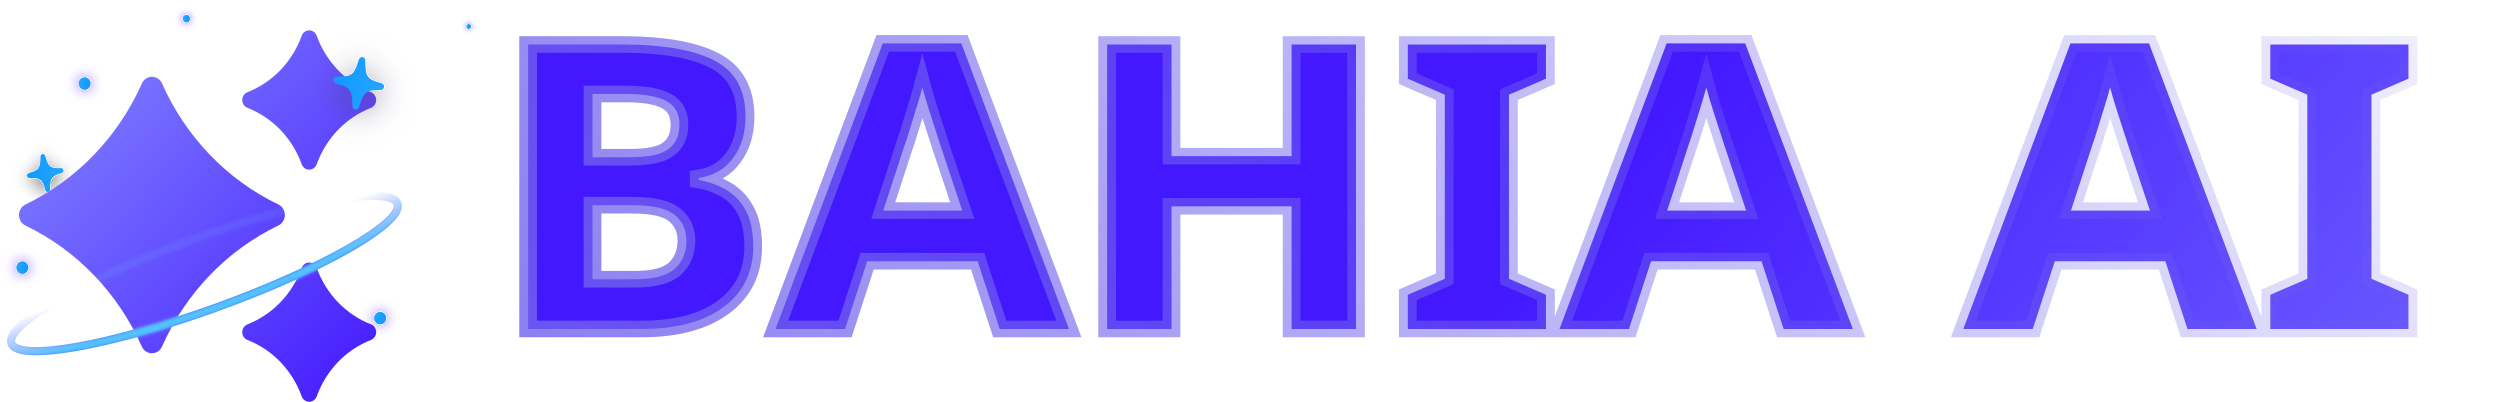
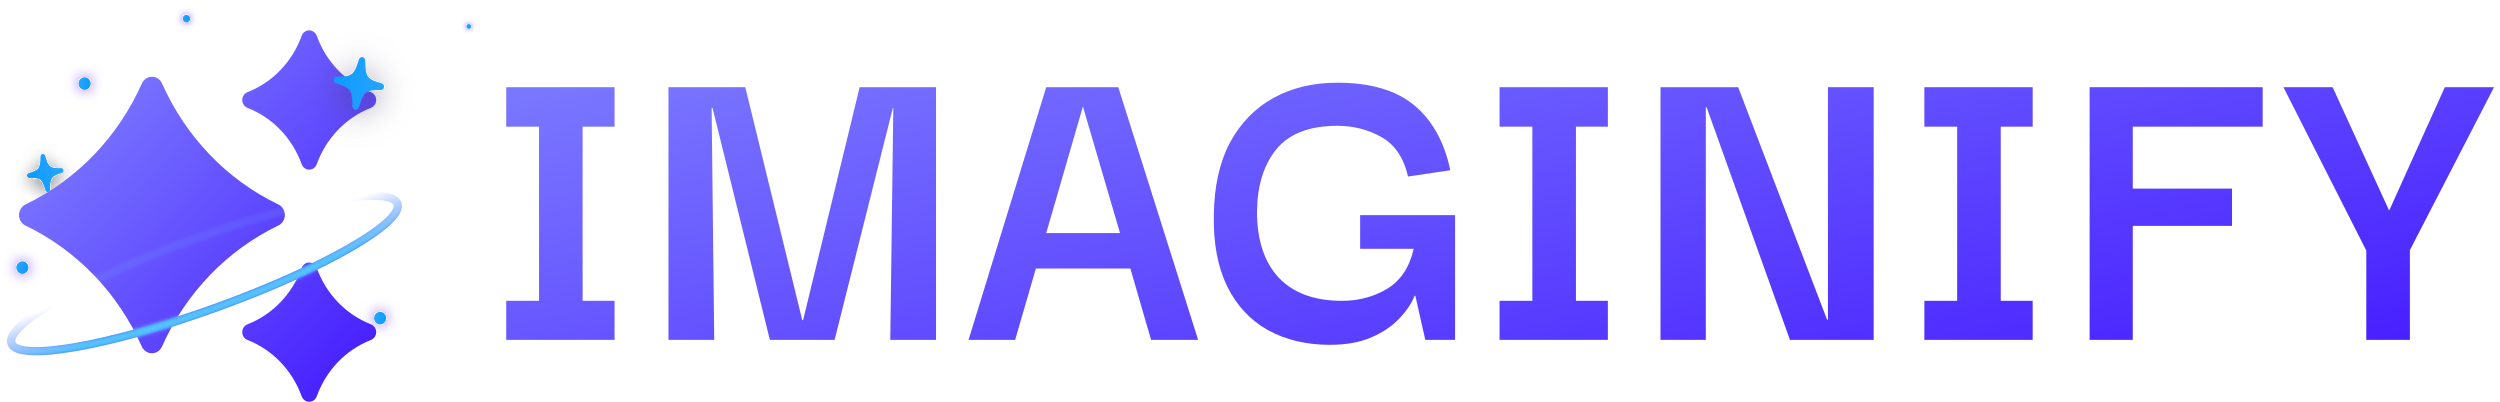
- <svg xmlns="http://www.w3.org/2000/svg" xmlns:xlink="http://www.w3.org/1999/xlink" width="168" height="27" viewBox="0 0 168 27" fill="none" version="1.1" id="svg52">
-   <g filter="url(#filter0_d_2164_2166)" id="g2">
-     <path d="M31.499 1.941C31.585 1.941 31.655 1.868 31.655 1.778C31.655 1.688 31.585 1.615 31.499 1.615C31.412 1.615 31.342 1.688 31.342 1.778C31.342 1.868 31.412 1.941 31.499 1.941Z" fill="url(#paint1_linear_2164_2166)" id="path2" />
+ <svg xmlns="http://www.w3.org/2000/svg" width="168" height="27" viewBox="0 0 168 27" fill="none">
+   <path d="M41.298 20.216V22.84H34.019V20.216H36.223V8.514H34.019V5.86H41.298V8.514H39.152V20.216H41.298ZM44.921 22.84V5.86H50.083L53.911 21.513H53.969L57.768 5.86H62.901V22.84H59.827L60.03 7.247H60.001L56.086 22.84H51.736L47.879 7.247H47.821L47.995 22.84H44.921ZM65.086 22.84L70.306 5.86H75.149L80.514 22.84H77.353L75.961 18.045H69.61L68.218 22.84H65.086ZM72.771 7.157L70.306 15.662H75.265L72.771 7.157ZM89.371 23.172C87.786 23.172 86.394 22.84 85.195 22.177C84.016 21.513 83.107 20.538 82.469 19.251C81.831 17.944 81.532 16.346 81.57 14.456C81.59 12.545 81.947 10.927 82.643 9.6C83.359 8.273 84.335 7.267 85.572 6.584C86.81 5.9 88.24 5.558 89.864 5.558C92.088 5.558 93.808 6.061 95.026 7.066C96.244 8.072 97.056 9.529 97.462 11.44L94.62 11.862C94.33 10.595 93.731 9.71 92.822 9.208C91.933 8.705 90.947 8.454 89.864 8.454C88.008 8.454 86.645 8.976 85.775 10.022C84.925 11.068 84.49 12.465 84.47 14.214C84.47 16.145 84.963 17.632 85.949 18.678C86.935 19.703 88.347 20.216 90.183 20.216C91.305 20.216 92.32 19.945 93.228 19.402C94.137 18.839 94.727 17.944 94.997 16.718H91.401V14.456H97.781V22.84H95.78L95.113 19.884H95.055C94.862 20.387 94.523 20.89 94.04 21.392C93.576 21.895 92.958 22.317 92.184 22.659C91.411 23.001 90.473 23.172 89.371 23.172ZM108.049 20.216V22.84H100.77V20.216H102.974V8.514H100.77V5.86H108.049V8.514H105.903V20.216H108.049ZM122.837 5.86H125.911V22.84H120.285L114.688 7.217H114.63V22.84H111.585V5.86H116.805L122.779 21.483H122.837V5.86ZM136.596 20.216V22.84H129.317V20.216H131.521V8.514H129.317V5.86H136.596V8.514H134.45V20.216H136.596ZM143.322 22.84H140.422V5.86H152.051V8.514H143.322V12.676H149.992V15.179H143.322V22.84ZM159.015 22.84V16.838L153.447 5.86H156.753L160.552 14.154L164.293 5.86H167.599L161.944 16.808V22.84H159.015Z" fill="url(#paint0_linear_2164_2166)" />
+   <g filter="url(#filter0_d_2164_2166)">
+     <path d="M31.499 1.941C31.585 1.941 31.655 1.868 31.655 1.778C31.655 1.688 31.585 1.615 31.499 1.615C31.412 1.615 31.342 1.688 31.342 1.778C31.342 1.868 31.412 1.941 31.499 1.941Z" fill="url(#paint1_linear_2164_2166)" />
  </g>
-   <g filter="url(#filter1_d_2164_2166)" id="g3">
-     <path d="M5.684 6.038C5.909 6.038 6.09 5.849 6.09 5.616C6.09 5.383 5.909 5.193 5.684 5.193C5.46 5.193 5.278 5.383 5.278 5.616C5.278 5.849 5.46 6.038 5.684 6.038Z" fill="url(#paint2_linear_2164_2166)" id="path3" />
+   <g filter="url(#filter1_d_2164_2166)">
+     <path d="M5.684 6.038C5.909 6.038 6.09 5.849 6.09 5.616C6.09 5.383 5.909 5.193 5.684 5.193C5.46 5.193 5.278 5.383 5.278 5.616C5.278 5.849 5.46 6.038 5.684 6.038Z" fill="url(#paint2_linear_2164_2166)" />
  </g>
-   <g filter="url(#filter2_d_2164_2166)" id="g4">
-     <path d="M1.502 18.406C1.726 18.406 1.908 18.217 1.908 17.984C1.908 17.751 1.726 17.562 1.502 17.562C1.278 17.562 1.096 17.751 1.096 17.984C1.096 18.217 1.278 18.406 1.502 18.406Z" fill="url(#paint3_linear_2164_2166)" id="path4" />
+   <g filter="url(#filter2_d_2164_2166)">
+     <path d="M1.502 18.406C1.726 18.406 1.908 18.217 1.908 17.984C1.908 17.751 1.726 17.562 1.502 17.562C1.278 17.562 1.096 17.751 1.096 17.984C1.096 18.217 1.278 18.406 1.502 18.406Z" fill="url(#paint3_linear_2164_2166)" />
  </g>
-   <g filter="url(#filter3_d_2164_2166)" id="g5">
-     <path d="M25.543 21.802C25.767 21.802 25.949 21.613 25.949 21.379C25.949 21.146 25.767 20.957 25.543 20.957C25.319 20.957 25.137 21.146 25.137 21.379C25.137 21.613 25.319 21.802 25.543 21.802Z" fill="url(#paint4_linear_2164_2166)" id="path5" />
+   <g filter="url(#filter3_d_2164_2166)">
+     <path d="M25.543 21.802C25.767 21.802 25.949 21.613 25.949 21.379C25.949 21.146 25.767 20.957 25.543 20.957C25.319 20.957 25.137 21.146 25.137 21.379C25.137 21.613 25.319 21.802 25.543 21.802Z" fill="url(#paint4_linear_2164_2166)" />
  </g>
-   <g filter="url(#filter4_d_2164_2166)" id="g6">
-     <path d="M6.528 14.652C6.614 14.652 6.684 14.579 6.684 14.489C6.684 14.399 6.614 14.326 6.528 14.326C6.441 14.326 6.371 14.399 6.371 14.489C6.371 14.579 6.441 14.652 6.528 14.652Z" fill="url(#paint5_linear_2164_2166)" id="path6" />
+   <g filter="url(#filter4_d_2164_2166)">
+     <path d="M6.528 14.652C6.614 14.652 6.684 14.579 6.684 14.489C6.684 14.399 6.614 14.326 6.528 14.326C6.441 14.326 6.371 14.399 6.371 14.489C6.371 14.579 6.441 14.652 6.528 14.652Z" fill="url(#paint5_linear_2164_2166)" />
  </g>
-   <g filter="url(#filter5_d_2164_2166)" id="g7">
-     <path d="M12.524 1.512C12.66 1.512 12.77 1.397 12.77 1.256C12.77 1.115 12.66 1 12.524 1C12.388 1 12.278 1.115 12.278 1.256C12.278 1.397 12.388 1.512 12.524 1.512Z" fill="url(#paint6_linear_2164_2166)" id="path7" />
+   <g filter="url(#filter5_d_2164_2166)">
+     <path d="M12.524 1.512C12.66 1.512 12.77 1.397 12.77 1.256C12.77 1.115 12.66 1 12.524 1C12.388 1 12.278 1.115 12.278 1.256C12.278 1.397 12.388 1.512 12.524 1.512Z" fill="url(#paint6_linear_2164_2166)" />
  </g>
-   <g filter="url(#filter6_d_2164_2166)" id="g8">
-     <path d="M3.228 12.906C3.148 12.919 3.073 12.868 3.049 12.783C2.828 12.029 2.711 11.937 1.985 11.965C1.902 11.967 1.828 11.906 1.816 11.823C1.804 11.739 1.856 11.659 1.936 11.634C2.63 11.42 2.705 11.316 2.722 10.526C2.724 10.438 2.779 10.367 2.857 10.354C2.939 10.342 3.012 10.393 3.038 10.477C3.257 11.231 3.374 11.322 4.099 11.295C4.185 11.293 4.257 11.352 4.269 11.438C4.281 11.521 4.231 11.6 4.149 11.626C3.454 11.842 3.38 11.945 3.365 12.735C3.361 12.824 3.305 12.894 3.228 12.906Z" fill="url(#paint7_linear_2164_2166)" id="path8" />
+   <g filter="url(#filter6_d_2164_2166)">
+     <path d="M3.228 12.906C3.148 12.919 3.073 12.868 3.049 12.783C2.828 12.029 2.711 11.937 1.985 11.965C1.902 11.967 1.828 11.906 1.816 11.823C1.804 11.739 1.856 11.659 1.936 11.634C2.63 11.42 2.705 11.316 2.722 10.526C2.724 10.438 2.779 10.367 2.857 10.354C2.939 10.342 3.012 10.393 3.038 10.477C3.257 11.231 3.374 11.322 4.099 11.295C4.185 11.293 4.257 11.352 4.269 11.438C4.281 11.521 4.231 11.6 4.149 11.626C3.454 11.842 3.38 11.945 3.365 12.735C3.361 12.824 3.305 12.894 3.228 12.906Z" fill="url(#paint7_linear_2164_2166)" />
  </g>
-   <path d="M16.63 6.194C16.419 6.276 16.278 6.486 16.278 6.72C16.278 6.954 16.419 7.164 16.63 7.247C18.313 7.903 19.641 9.284 20.272 11.034C20.352 11.254 20.553 11.4 20.778 11.4C21.003 11.4 21.205 11.254 21.285 11.034C21.916 9.284 23.244 7.903 24.927 7.247C25.138 7.164 25.278 6.954 25.278 6.72C25.278 6.486 25.138 6.276 24.927 6.194C23.244 5.537 21.916 4.156 21.285 2.406C21.205 2.186 21.003 2.04 20.778 2.04C20.553 2.04 20.352 2.186 20.272 2.406C19.641 4.156 18.313 5.537 16.63 6.194ZM10.892 5.613C10.771 5.336 10.503 5.16 10.213 5.16C9.922 5.16 9.655 5.336 9.533 5.613C7.936 9.2 5.164 12.082 1.714 13.74C1.447 13.867 1.278 14.145 1.278 14.452C1.278 14.759 1.447 15.032 1.714 15.159C5.163 16.815 7.937 19.698 9.528 23.285C9.65 23.563 9.917 23.739 10.208 23.739C10.499 23.739 10.766 23.563 10.888 23.285C12.482 19.695 15.254 16.812 18.706 15.154C18.974 15.027 19.142 14.749 19.142 14.447C19.142 14.145 18.974 13.867 18.706 13.74C15.257 12.085 12.485 9.2 10.892 5.613ZM20.272 18.006C19.641 19.756 18.313 21.137 16.63 21.794C16.419 21.876 16.278 22.086 16.278 22.32C16.278 22.554 16.419 22.764 16.63 22.846C18.313 23.503 19.641 24.884 20.272 26.634C20.352 26.854 20.553 27 20.778 27C21.003 27 21.205 26.854 21.285 26.634C21.916 24.884 23.244 23.503 24.927 22.846C25.138 22.764 25.278 22.554 25.278 22.32C25.278 22.086 25.138 21.876 24.927 21.794C23.244 21.137 21.916 19.756 21.285 18.006C21.205 17.786 21.003 17.64 20.778 17.64C20.553 17.64 20.352 17.786 20.272 18.006Z" fill="url(#paint8_linear_2164_2166)" id="path9" />
-   <path d="M12.972 16.086C5.808 18.673 0.343 21.799 0.766 23.067C1.19 24.334 7.341 23.264 14.505 20.677C21.669 18.089 27.133 14.964 26.71 13.696C26.287 12.428 20.136 13.498 12.972 16.086Z" stroke="url(#paint9_linear_2164_2166)" stroke-width="0.549" id="path10" />
-   <g style="mix-blend-mode:screen" filter="url(#filter7_f_2164_2166)" id="g11">
-     <path d="M12.972 16.085C5.808 18.673 0.343 21.799 0.766 23.066C1.19 24.334 7.341 23.264 14.505 20.677C21.669 18.089 27.133 14.963 26.71 13.696C26.287 12.428 20.136 13.498 12.972 16.085Z" stroke="url(#paint10_linear_2164_2166)" stroke-width="0.549" id="path11" />
+   <path d="M16.63 6.194C16.419 6.276 16.278 6.486 16.278 6.72C16.278 6.954 16.419 7.164 16.63 7.247C18.313 7.903 19.641 9.284 20.272 11.034C20.352 11.254 20.553 11.4 20.778 11.4C21.003 11.4 21.205 11.254 21.285 11.034C21.916 9.284 23.244 7.903 24.927 7.247C25.138 7.164 25.278 6.954 25.278 6.72C25.278 6.486 25.138 6.276 24.927 6.194C23.244 5.537 21.916 4.156 21.285 2.406C21.205 2.186 21.003 2.04 20.778 2.04C20.553 2.04 20.352 2.186 20.272 2.406C19.641 4.156 18.313 5.537 16.63 6.194ZM10.892 5.613C10.771 5.336 10.503 5.16 10.213 5.16C9.922 5.16 9.655 5.336 9.533 5.613C7.936 9.2 5.164 12.082 1.714 13.74C1.447 13.867 1.278 14.145 1.278 14.452C1.278 14.759 1.447 15.032 1.714 15.159C5.163 16.815 7.937 19.698 9.528 23.285C9.65 23.563 9.917 23.739 10.208 23.739C10.499 23.739 10.766 23.563 10.888 23.285C12.482 19.695 15.254 16.812 18.706 15.154C18.974 15.027 19.142 14.749 19.142 14.447C19.142 14.145 18.974 13.867 18.706 13.74C15.257 12.085 12.485 9.2 10.892 5.613ZM20.272 18.006C19.641 19.756 18.313 21.137 16.63 21.794C16.419 21.876 16.278 22.086 16.278 22.32C16.278 22.554 16.419 22.764 16.63 22.846C18.313 23.503 19.641 24.884 20.272 26.634C20.352 26.854 20.553 27 20.778 27C21.003 27 21.205 26.854 21.285 26.634C21.916 24.884 23.244 23.503 24.927 22.846C25.138 22.764 25.278 22.554 25.278 22.32C25.278 22.086 25.138 21.876 24.927 21.794C23.244 21.137 21.916 19.756 21.285 18.006C21.205 17.786 21.003 17.64 20.778 17.64C20.553 17.64 20.352 17.786 20.272 18.006Z" fill="url(#paint8_linear_2164_2166)" />
+   <path d="M12.972 16.086C5.808 18.673 0.343 21.799 0.766 23.067C1.19 24.334 7.341 23.264 14.505 20.677C21.669 18.089 27.133 14.964 26.71 13.696C26.287 12.428 20.136 13.498 12.972 16.086Z" stroke="url(#paint9_linear_2164_2166)" stroke-width="0.549" />
+   <g style="mix-blend-mode:screen" filter="url(#filter7_f_2164_2166)">
+     <path d="M12.972 16.085C5.808 18.673 0.343 21.799 0.766 23.066C1.19 24.334 7.341 23.264 14.505 20.677C21.669 18.089 27.133 14.963 26.71 13.696C26.287 12.428 20.136 13.498 12.972 16.085Z" stroke="url(#paint10_linear_2164_2166)" stroke-width="0.549" />
  </g>
-   <g filter="url(#filter8_d_2164_2166)" id="g12">
-     <path d="M23.872 7.362C23.762 7.345 23.683 7.247 23.684 7.126C23.679 6.038 23.559 5.869 22.591 5.606C22.479 5.575 22.405 5.463 22.421 5.348C22.437 5.232 22.536 5.149 22.652 5.148C23.65 5.152 23.789 5.046 24.113 4.009C24.149 3.894 24.248 3.823 24.357 3.839C24.469 3.856 24.547 3.954 24.549 4.076C24.551 5.161 24.67 5.33 25.637 5.593C25.752 5.627 25.825 5.735 25.808 5.853C25.793 5.968 25.696 6.051 25.577 6.051C24.577 6.05 24.441 6.155 24.119 7.192C24.08 7.308 23.979 7.378 23.872 7.362Z" fill="url(#paint11_linear_2164_2166)" id="path12" />
+   <g filter="url(#filter8_d_2164_2166)">
+     <path d="M23.872 7.362C23.762 7.345 23.683 7.247 23.684 7.126C23.679 6.038 23.559 5.869 22.591 5.606C22.479 5.575 22.405 5.463 22.421 5.348C22.437 5.232 22.536 5.149 22.652 5.148C23.65 5.152 23.789 5.046 24.113 4.009C24.149 3.894 24.248 3.823 24.357 3.839C24.469 3.856 24.547 3.954 24.549 4.076C24.551 5.161 24.67 5.33 25.637 5.593C25.752 5.627 25.825 5.735 25.808 5.853C25.793 5.968 25.696 6.051 25.577 6.051C24.577 6.05 24.441 6.155 24.119 7.192C24.08 7.308 23.979 7.378 23.872 7.362Z" fill="url(#paint11_linear_2164_2166)" />
  </g>
-   <defs id="defs52">
-     <linearGradient id="linearGradient63">
-       <stop style="stop-color:#7263ed;stop-opacity:1;" offset="0" id="stop63" />
-       <stop style="stop-color:#7263ed;stop-opacity:0;" offset="1" id="stop64" />
-     </linearGradient>
-     <linearGradient id="swatch62">
-       <stop style="stop-color:#000000;stop-opacity:1;" offset="0" id="stop62" />
-     </linearGradient>
+   <defs>
    <filter id="filter0_d_2164_2166" x="31.001" y="1.274" width="0.996" height="1.009" filterUnits="userSpaceOnUse" color-interpolation-filters="sRGB">
-       <feFlood flood-opacity="0" result="BackgroundImageFix" id="feFlood12" />
-       <feColorMatrix in="SourceAlpha" type="matrix" values="0 0 0 0 0 0 0 0 0 0 0 0 0 0 0 0 0 0 127 0" result="hardAlpha" id="feColorMatrix12" />
-       <feOffset id="feOffset12" />
-       <feGaussianBlur stdDeviation="0.171" id="feGaussianBlur12" />
-       <feComposite in2="hardAlpha" operator="out" id="feComposite12" />
-       <feColorMatrix type="matrix" values="0 0 0 0 0.592 0 0 0 0 0.392 0 0 0 0 1 0 0 0 1 0" id="feColorMatrix13" />
-       <feBlend mode="normal" in2="BackgroundImageFix" result="effect1_dropShadow_2164_2166" id="feBlend13" />
-       <feBlend mode="normal" in="SourceGraphic" in2="effect1_dropShadow_2164_2166" result="shape" id="feBlend14" />
+       <feFlood flood-opacity="0" result="BackgroundImageFix" />
+       <feColorMatrix in="SourceAlpha" type="matrix" values="0 0 0 0 0 0 0 0 0 0 0 0 0 0 0 0 0 0 127 0" result="hardAlpha" />
+       <feOffset />
+       <feGaussianBlur stdDeviation="0.171" />
+       <feComposite in2="hardAlpha" operator="out" />
+       <feColorMatrix type="matrix" values="0 0 0 0 0.592 0 0 0 0 0.392 0 0 0 0 1 0 0 0 1 0" />
+       <feBlend mode="normal" in2="BackgroundImageFix" result="effect1_dropShadow_2164_2166" />
+       <feBlend mode="normal" in="SourceGraphic" in2="effect1_dropShadow_2164_2166" result="shape" />
    </filter>
    <filter id="filter1_d_2164_2166" x="4.392" y="4.308" width="2.584" height="2.616" filterUnits="userSpaceOnUse" color-interpolation-filters="sRGB">
-       <feFlood flood-opacity="0" result="BackgroundImageFix" id="feFlood14" />
-       <feColorMatrix in="SourceAlpha" type="matrix" values="0 0 0 0 0 0 0 0 0 0 0 0 0 0 0 0 0 0 127 0" result="hardAlpha" id="feColorMatrix14" />
-       <feOffset id="feOffset14" />
-       <feGaussianBlur stdDeviation="0.443" id="feGaussianBlur14" />
-       <feComposite in2="hardAlpha" operator="out" id="feComposite14" />
-       <feColorMatrix type="matrix" values="0 0 0 0 0.592 0 0 0 0 0.392 0 0 0 0 1 0 0 0 1 0" id="feColorMatrix15" />
-       <feBlend mode="normal" in2="BackgroundImageFix" result="effect1_dropShadow_2164_2166" id="feBlend15" />
-       <feBlend mode="normal" in="SourceGraphic" in2="effect1_dropShadow_2164_2166" result="shape" id="feBlend16" />
+       <feFlood flood-opacity="0" result="BackgroundImageFix" />
+       <feColorMatrix in="SourceAlpha" type="matrix" values="0 0 0 0 0 0 0 0 0 0 0 0 0 0 0 0 0 0 127 0" result="hardAlpha" />
+       <feOffset />
+       <feGaussianBlur stdDeviation="0.443" />
+       <feComposite in2="hardAlpha" operator="out" />
+       <feColorMatrix type="matrix" values="0 0 0 0 0.592 0 0 0 0 0.392 0 0 0 0 1 0 0 0 1 0" />
+       <feBlend mode="normal" in2="BackgroundImageFix" result="effect1_dropShadow_2164_2166" />
+       <feBlend mode="normal" in="SourceGraphic" in2="effect1_dropShadow_2164_2166" result="shape" />
    </filter>
    <filter id="filter2_d_2164_2166" x="0.21" y="16.676" width="2.584" height="2.616" filterUnits="userSpaceOnUse" color-interpolation-filters="sRGB">
-       <feFlood flood-opacity="0" result="BackgroundImageFix" id="feFlood16" />
-       <feColorMatrix in="SourceAlpha" type="matrix" values="0 0 0 0 0 0 0 0 0 0 0 0 0 0 0 0 0 0 127 0" result="hardAlpha" id="feColorMatrix16" />
-       <feOffset id="feOffset16" />
-       <feGaussianBlur stdDeviation="0.443" id="feGaussianBlur16" />
-       <feComposite in2="hardAlpha" operator="out" id="feComposite16" />
-       <feColorMatrix type="matrix" values="0 0 0 0 0.592 0 0 0 0 0.392 0 0 0 0 1 0 0 0 1 0" id="feColorMatrix17" />
-       <feBlend mode="normal" in2="BackgroundImageFix" result="effect1_dropShadow_2164_2166" id="feBlend17" />
-       <feBlend mode="normal" in="SourceGraphic" in2="effect1_dropShadow_2164_2166" result="shape" id="feBlend18" />
+       <feFlood flood-opacity="0" result="BackgroundImageFix" />
+       <feColorMatrix in="SourceAlpha" type="matrix" values="0 0 0 0 0 0 0 0 0 0 0 0 0 0 0 0 0 0 127 0" result="hardAlpha" />
+       <feOffset />
+       <feGaussianBlur stdDeviation="0.443" />
+       <feComposite in2="hardAlpha" operator="out" />
+       <feColorMatrix type="matrix" values="0 0 0 0 0.592 0 0 0 0 0.392 0 0 0 0 1 0 0 0 1 0" />
+       <feBlend mode="normal" in2="BackgroundImageFix" result="effect1_dropShadow_2164_2166" />
+       <feBlend mode="normal" in="SourceGraphic" in2="effect1_dropShadow_2164_2166" result="shape" />
    </filter>
    <filter id="filter3_d_2164_2166" x="24.251" y="20.071" width="2.584" height="2.616" filterUnits="userSpaceOnUse" color-interpolation-filters="sRGB">
-       <feFlood flood-opacity="0" result="BackgroundImageFix" id="feFlood18" />
-       <feColorMatrix in="SourceAlpha" type="matrix" values="0 0 0 0 0 0 0 0 0 0 0 0 0 0 0 0 0 0 127 0" result="hardAlpha" id="feColorMatrix18" />
-       <feOffset id="feOffset18" />
-       <feGaussianBlur stdDeviation="0.443" id="feGaussianBlur18" />
-       <feComposite in2="hardAlpha" operator="out" id="feComposite18" />
-       <feColorMatrix type="matrix" values="0 0 0 0 0.592 0 0 0 0 0.392 0 0 0 0 1 0 0 0 1 0" id="feColorMatrix19" />
-       <feBlend mode="normal" in2="BackgroundImageFix" result="effect1_dropShadow_2164_2166" id="feBlend19" />
-       <feBlend mode="normal" in="SourceGraphic" in2="effect1_dropShadow_2164_2166" result="shape" id="feBlend20" />
+       <feFlood flood-opacity="0" result="BackgroundImageFix" />
+       <feColorMatrix in="SourceAlpha" type="matrix" values="0 0 0 0 0 0 0 0 0 0 0 0 0 0 0 0 0 0 127 0" result="hardAlpha" />
+       <feOffset />
+       <feGaussianBlur stdDeviation="0.443" />
+       <feComposite in2="hardAlpha" operator="out" />
+       <feColorMatrix type="matrix" values="0 0 0 0 0.592 0 0 0 0 0.392 0 0 0 0 1 0 0 0 1 0" />
+       <feBlend mode="normal" in2="BackgroundImageFix" result="effect1_dropShadow_2164_2166" />
+       <feBlend mode="normal" in="SourceGraphic" in2="effect1_dropShadow_2164_2166" result="shape" />
    </filter>
    <filter id="filter4_d_2164_2166" x="6.03" y="13.984" width="0.996" height="1.009" filterUnits="userSpaceOnUse" color-interpolation-filters="sRGB">
-       <feFlood flood-opacity="0" result="BackgroundImageFix" id="feFlood20" />
-       <feColorMatrix in="SourceAlpha" type="matrix" values="0 0 0 0 0 0 0 0 0 0 0 0 0 0 0 0 0 0 127 0" result="hardAlpha" id="feColorMatrix20" />
-       <feOffset id="feOffset20" />
-       <feGaussianBlur stdDeviation="0.171" id="feGaussianBlur20" />
-       <feComposite in2="hardAlpha" operator="out" id="feComposite20" />
-       <feColorMatrix type="matrix" values="0 0 0 0 0.592 0 0 0 0 0.392 0 0 0 0 1 0 0 0 1 0" id="feColorMatrix21" />
-       <feBlend mode="normal" in2="BackgroundImageFix" result="effect1_dropShadow_2164_2166" id="feBlend21" />
-       <feBlend mode="normal" in="SourceGraphic" in2="effect1_dropShadow_2164_2166" result="shape" id="feBlend22" />
+       <feFlood flood-opacity="0" result="BackgroundImageFix" />
+       <feColorMatrix in="SourceAlpha" type="matrix" values="0 0 0 0 0 0 0 0 0 0 0 0 0 0 0 0 0 0 127 0" result="hardAlpha" />
+       <feOffset />
+       <feGaussianBlur stdDeviation="0.171" />
+       <feComposite in2="hardAlpha" operator="out" />
+       <feColorMatrix type="matrix" values="0 0 0 0 0.592 0 0 0 0 0.392 0 0 0 0 1 0 0 0 1 0" />
+       <feBlend mode="normal" in2="BackgroundImageFix" result="effect1_dropShadow_2164_2166" />
+       <feBlend mode="normal" in="SourceGraphic" in2="effect1_dropShadow_2164_2166" result="shape" />
    </filter>
    <filter id="filter5_d_2164_2166" x="11.742" y="0.463" width="1.565" height="1.585" filterUnits="userSpaceOnUse" color-interpolation-filters="sRGB">
-       <feFlood flood-opacity="0" result="BackgroundImageFix" id="feFlood22" />
-       <feColorMatrix in="SourceAlpha" type="matrix" values="0 0 0 0 0 0 0 0 0 0 0 0 0 0 0 0 0 0 127 0" result="hardAlpha" id="feColorMatrix22" />
-       <feOffset id="feOffset22" />
-       <feGaussianBlur stdDeviation="0.268" id="feGaussianBlur22" />
-       <feComposite in2="hardAlpha" operator="out" id="feComposite22" />
-       <feColorMatrix type="matrix" values="0 0 0 0 0.592 0 0 0 0 0.392 0 0 0 0 1 0 0 0 1 0" id="feColorMatrix23" />
-       <feBlend mode="normal" in2="BackgroundImageFix" result="effect1_dropShadow_2164_2166" id="feBlend23" />
-       <feBlend mode="normal" in="SourceGraphic" in2="effect1_dropShadow_2164_2166" result="shape" id="feBlend24" />
+       <feFlood flood-opacity="0" result="BackgroundImageFix" />
+       <feColorMatrix in="SourceAlpha" type="matrix" values="0 0 0 0 0 0 0 0 0 0 0 0 0 0 0 0 0 0 127 0" result="hardAlpha" />
+       <feOffset />
+       <feGaussianBlur stdDeviation="0.268" />
+       <feComposite in2="hardAlpha" operator="out" />
+       <feColorMatrix type="matrix" values="0 0 0 0 0.592 0 0 0 0 0.392 0 0 0 0 1 0 0 0 1 0" />
+       <feBlend mode="normal" in2="BackgroundImageFix" result="effect1_dropShadow_2164_2166" />
+       <feBlend mode="normal" in="SourceGraphic" in2="effect1_dropShadow_2164_2166" result="shape" />
    </filter>
    <filter id="filter6_d_2164_2166" x="0.732" y="9.553" width="4.62" height="4.719" filterUnits="userSpaceOnUse" color-interpolation-filters="sRGB">
-       <feFlood flood-opacity="0" result="BackgroundImageFix" id="feFlood24" />
-       <feColorMatrix in="SourceAlpha" type="matrix" values="0 0 0 0 0 0 0 0 0 0 0 0 0 0 0 0 0 0 127 0" result="hardAlpha" id="feColorMatrix24" />
-       <feOffset dy="0.282" id="feOffset24" />
-       <feGaussianBlur stdDeviation="0.541" id="feGaussianBlur24" />
-       <feComposite in2="hardAlpha" operator="out" id="feComposite24" />
-       <feColorMatrix type="matrix" values="0 0 0 0 0.221 0 0 0 0 0.21 0 0 0 0 0.242 0 0 0 0.6 0" id="feColorMatrix25" />
-       <feBlend mode="normal" in2="BackgroundImageFix" result="effect1_dropShadow_2164_2166" id="feBlend25" />
-       <feBlend mode="normal" in="SourceGraphic" in2="effect1_dropShadow_2164_2166" result="shape" id="feBlend26" />
+       <feFlood flood-opacity="0" result="BackgroundImageFix" />
+       <feColorMatrix in="SourceAlpha" type="matrix" values="0 0 0 0 0 0 0 0 0 0 0 0 0 0 0 0 0 0 127 0" result="hardAlpha" />
+       <feOffset dy="0.282" />
+       <feGaussianBlur stdDeviation="0.541" />
+       <feComposite in2="hardAlpha" operator="out" />
+       <feColorMatrix type="matrix" values="0 0 0 0 0.221 0 0 0 0 0.21 0 0 0 0 0.242 0 0 0 0.6 0" />
+       <feBlend mode="normal" in2="BackgroundImageFix" result="effect1_dropShadow_2164_2166" />
+       <feBlend mode="normal" in="SourceGraphic" in2="effect1_dropShadow_2164_2166" result="shape" />
    </filter>
    <filter id="filter7_f_2164_2166" x="0.216" y="12.631" width="27.044" height="11.499" filterUnits="userSpaceOnUse" color-interpolation-filters="sRGB">
-       <feFlood flood-opacity="0" result="BackgroundImageFix" id="feFlood26" />
-       <feBlend mode="normal" in="SourceGraphic" in2="BackgroundImageFix" result="shape" id="feBlend27" />
-       <feGaussianBlur stdDeviation="0.127" result="effect1_foregroundBlur_2164_2166" id="feGaussianBlur27" />
+       <feFlood flood-opacity="0" result="BackgroundImageFix" />
+       <feBlend mode="normal" in="SourceGraphic" in2="BackgroundImageFix" result="shape" />
+       <feGaussianBlur stdDeviation="0.127" result="effect1_foregroundBlur_2164_2166" />
    </filter>
    <filter id="filter8_d_2164_2166" x="20.288" y="2.261" width="7.653" height="7.788" filterUnits="userSpaceOnUse" color-interpolation-filters="sRGB">
-       <feFlood flood-opacity="0" result="BackgroundImageFix" id="feFlood27" />
-       <feColorMatrix in="SourceAlpha" type="matrix" values="0 0 0 0 0 0 0 0 0 0 0 0 0 0 0 0 0 0 127 0" result="hardAlpha" id="feColorMatrix27" />
-       <feOffset dy="0.555" id="feOffset27" />
-       <feGaussianBlur stdDeviation="1.065" id="feGaussianBlur28" />
-       <feComposite in2="hardAlpha" operator="out" id="feComposite28" />
-       <feColorMatrix type="matrix" values="0 0 0 0 0.297 0 0 0 0 0.244 0 0 0 0 0.404 0 0 0 0.6 0" id="feColorMatrix28" />
-       <feBlend mode="normal" in2="BackgroundImageFix" result="effect1_dropShadow_2164_2166" id="feBlend28" />
-       <feBlend mode="normal" in="SourceGraphic" in2="effect1_dropShadow_2164_2166" result="shape" id="feBlend29" />
+       <feFlood flood-opacity="0" result="BackgroundImageFix" />
+       <feColorMatrix in="SourceAlpha" type="matrix" values="0 0 0 0 0 0 0 0 0 0 0 0 0 0 0 0 0 0 127 0" result="hardAlpha" />
+       <feOffset dy="0.555" />
+       <feGaussianBlur stdDeviation="1.065" />
+       <feComposite in2="hardAlpha" operator="out" />
+       <feColorMatrix type="matrix" values="0 0 0 0 0.297 0 0 0 0 0.244 0 0 0 0 0.404 0 0 0 0.6 0" />
+       <feBlend mode="normal" in2="BackgroundImageFix" result="effect1_dropShadow_2164_2166" />
+       <feBlend mode="normal" in="SourceGraphic" in2="effect1_dropShadow_2164_2166" result="shape" />
    </filter>
-     <linearGradient id="paint0_linear_2164_2166" x1="32.279" y1="-4.2" x2="45.114" y2="53.252" gradientUnits="userSpaceOnUse" gradientTransform="translate(-0.48,-27.6)">
-       <stop stop-color="#868CFF" id="stop29" />
-       <stop offset="1" stop-color="#4318FF" id="stop30" />
+     <linearGradient id="paint0_linear_2164_2166" x1="32.279" y1="-4.2" x2="45.114" y2="53.252" gradientUnits="userSpaceOnUse">
+       <stop stop-color="#868CFF" />
+       <stop offset="1" stop-color="#4318FF" />
    </linearGradient>
    <linearGradient id="paint1_linear_2164_2166" x1="31.352" y1="1.761" x2="31.663" y2="1.768" gradientUnits="userSpaceOnUse">
-       <stop stop-color="#26A4FF" id="stop31" />
-       <stop offset="1" stop-color="#0D9AFF" id="stop32" />
+       <stop stop-color="#26A4FF" />
+       <stop offset="1" stop-color="#0D9AFF" />
    </linearGradient>
    <linearGradient id="paint2_linear_2164_2166" x1="5.302" y1="5.572" x2="6.11" y2="5.588" gradientUnits="userSpaceOnUse">
-       <stop stop-color="#26A4FF" id="stop33" />
-       <stop offset="1" stop-color="#0D9AFF" id="stop34" />
+       <stop stop-color="#26A4FF" />
+       <stop offset="1" stop-color="#0D9AFF" />
    </linearGradient>
    <linearGradient id="paint3_linear_2164_2166" x1="1.12" y1="17.94" x2="1.928" y2="17.957" gradientUnits="userSpaceOnUse">
-       <stop stop-color="#26A4FF" id="stop35" />
-       <stop offset="1" stop-color="#0D9AFF" id="stop36" />
+       <stop stop-color="#26A4FF" />
+       <stop offset="1" stop-color="#0D9AFF" />
    </linearGradient>
    <linearGradient id="paint4_linear_2164_2166" x1="25.161" y1="21.336" x2="25.968" y2="21.352" gradientUnits="userSpaceOnUse">
-       <stop stop-color="#26A4FF" id="stop37" />
-       <stop offset="1" stop-color="#0D9AFF" id="stop38" />
+       <stop stop-color="#26A4FF" />
+       <stop offset="1" stop-color="#0D9AFF" />
    </linearGradient>
    <linearGradient id="paint5_linear_2164_2166" x1="6.38" y1="14.472" x2="6.692" y2="14.478" gradientUnits="userSpaceOnUse">
-       <stop stop-color="#26A4FF" id="stop39" />
-       <stop offset="1" stop-color="#0D9AFF" id="stop40" />
+       <stop stop-color="#26A4FF" />
+       <stop offset="1" stop-color="#0D9AFF" />
    </linearGradient>
    <linearGradient id="paint6_linear_2164_2166" x1="12.293" y1="1.229" x2="12.782" y2="1.239" gradientUnits="userSpaceOnUse">
-       <stop stop-color="#26A4FF" id="stop41" />
-       <stop offset="1" stop-color="#0D9AFF" id="stop42" />
+       <stop stop-color="#26A4FF" />
+       <stop offset="1" stop-color="#0D9AFF" />
    </linearGradient>
    <linearGradient id="paint7_linear_2164_2166" x1="4.177" y1="11.317" x2="1.741" y2="11.721" gradientUnits="userSpaceOnUse">
-       <stop stop-color="#26A4FF" id="stop43" />
-       <stop offset="1" stop-color="#0D9AFF" id="stop44" />
+       <stop stop-color="#26A4FF" />
+       <stop offset="1" stop-color="#0D9AFF" />
    </linearGradient>
    <linearGradient id="paint8_linear_2164_2166" x1="1.278" y1="2.04" x2="26.219" y2="26.022" gradientUnits="userSpaceOnUse">
-       <stop stop-color="#868CFF" id="stop45" />
-       <stop offset="1" stop-color="#4318FF" id="stop46" />
+       <stop stop-color="#868CFF" />
+       <stop offset="1" stop-color="#4318FF" />
    </linearGradient>
    <linearGradient id="paint9_linear_2164_2166" x1="1.183" y1="24.803" x2="0.114" y2="21.789" gradientUnits="userSpaceOnUse">
-       <stop stop-color="#3F5FFF" id="stop47" />
-       <stop offset="1" stop-color="#3F5FFF" stop-opacity="0" id="stop48" />
+       <stop stop-color="#3F5FFF" />
+       <stop offset="1" stop-color="#3F5FFF" stop-opacity="0" />
    </linearGradient>
    <linearGradient id="paint10_linear_2164_2166" x1="1.183" y1="24.802" x2="0.114" y2="21.789" gradientUnits="userSpaceOnUse">
-       <stop stop-color="#1DA0FF" id="stop49" />
-       <stop offset="1" stop-color="#199FFF" stop-opacity="0.13" id="stop50" />
+       <stop stop-color="#1DA0FF" />
+       <stop offset="1" stop-color="#199FFF" stop-opacity="0.13" />
    </linearGradient>
    <linearGradient id="paint11_linear_2164_2166" x1="25.733" y1="5.656" x2="22.352" y2="5.259" gradientUnits="userSpaceOnUse">
-       <stop stop-color="#26A4FF" id="stop51" />
-       <stop offset="1" stop-color="#0D9AFF" id="stop52" />
+       <stop stop-color="#26A4FF" />
+       <stop offset="1" stop-color="#0D9AFF" />
    </linearGradient>
-     <linearGradient xlink:href="#paint8_linear_2164_2166" id="linearGradient54" x1="175.745" y1="37.579" x2="114.835" y2="-10.52" gradientUnits="userSpaceOnUse" gradientTransform="matrix(1.168427,0,0,1.168428,-9.018985,-2.458802)" />
-     <linearGradient xlink:href="#linearGradient63" id="linearGradient64" x1="31.809" y1="55.812" x2="138.377" y2="-26.235" gradientUnits="userSpaceOnUse" gradientTransform="matrix(1.168427,0,0,1.168428,-9.018985,-2.458802)" />
  </defs>
-   <text xml:space="preserve" style="font-style:normal;font-variant:normal;font-weight:normal;font-stretch:normal;font-size:27.65px;line-height:0;font-family:'Tw Cen MT Condensed Extra Bold';-inkscape-font-specification:'Tw Cen MT Condensed Extra Bold, ';fill:url(#linearGradient54);fill-opacity:1;stroke:url(#linearGradient64);stroke-width:1.152;stroke-opacity:1" x="31.867" y="22.841" id="text52" transform="scale(1.033141,0.967922)">
-     <tspan id="tspan52" x="31.867" y="22.841" style="font-style:normal;font-variant:normal;font-weight:bold;font-stretch:normal;font-size:27.65px;line-height:0;font-family:Calibri;-inkscape-font-specification:'Calibri Bold';fill:url(#linearGradient54);fill-opacity:1;stroke:url(#linearGradient64);stroke-width:1.152;stroke-opacity:1">BAHIA AI</tspan>
-   </text>
</svg>
